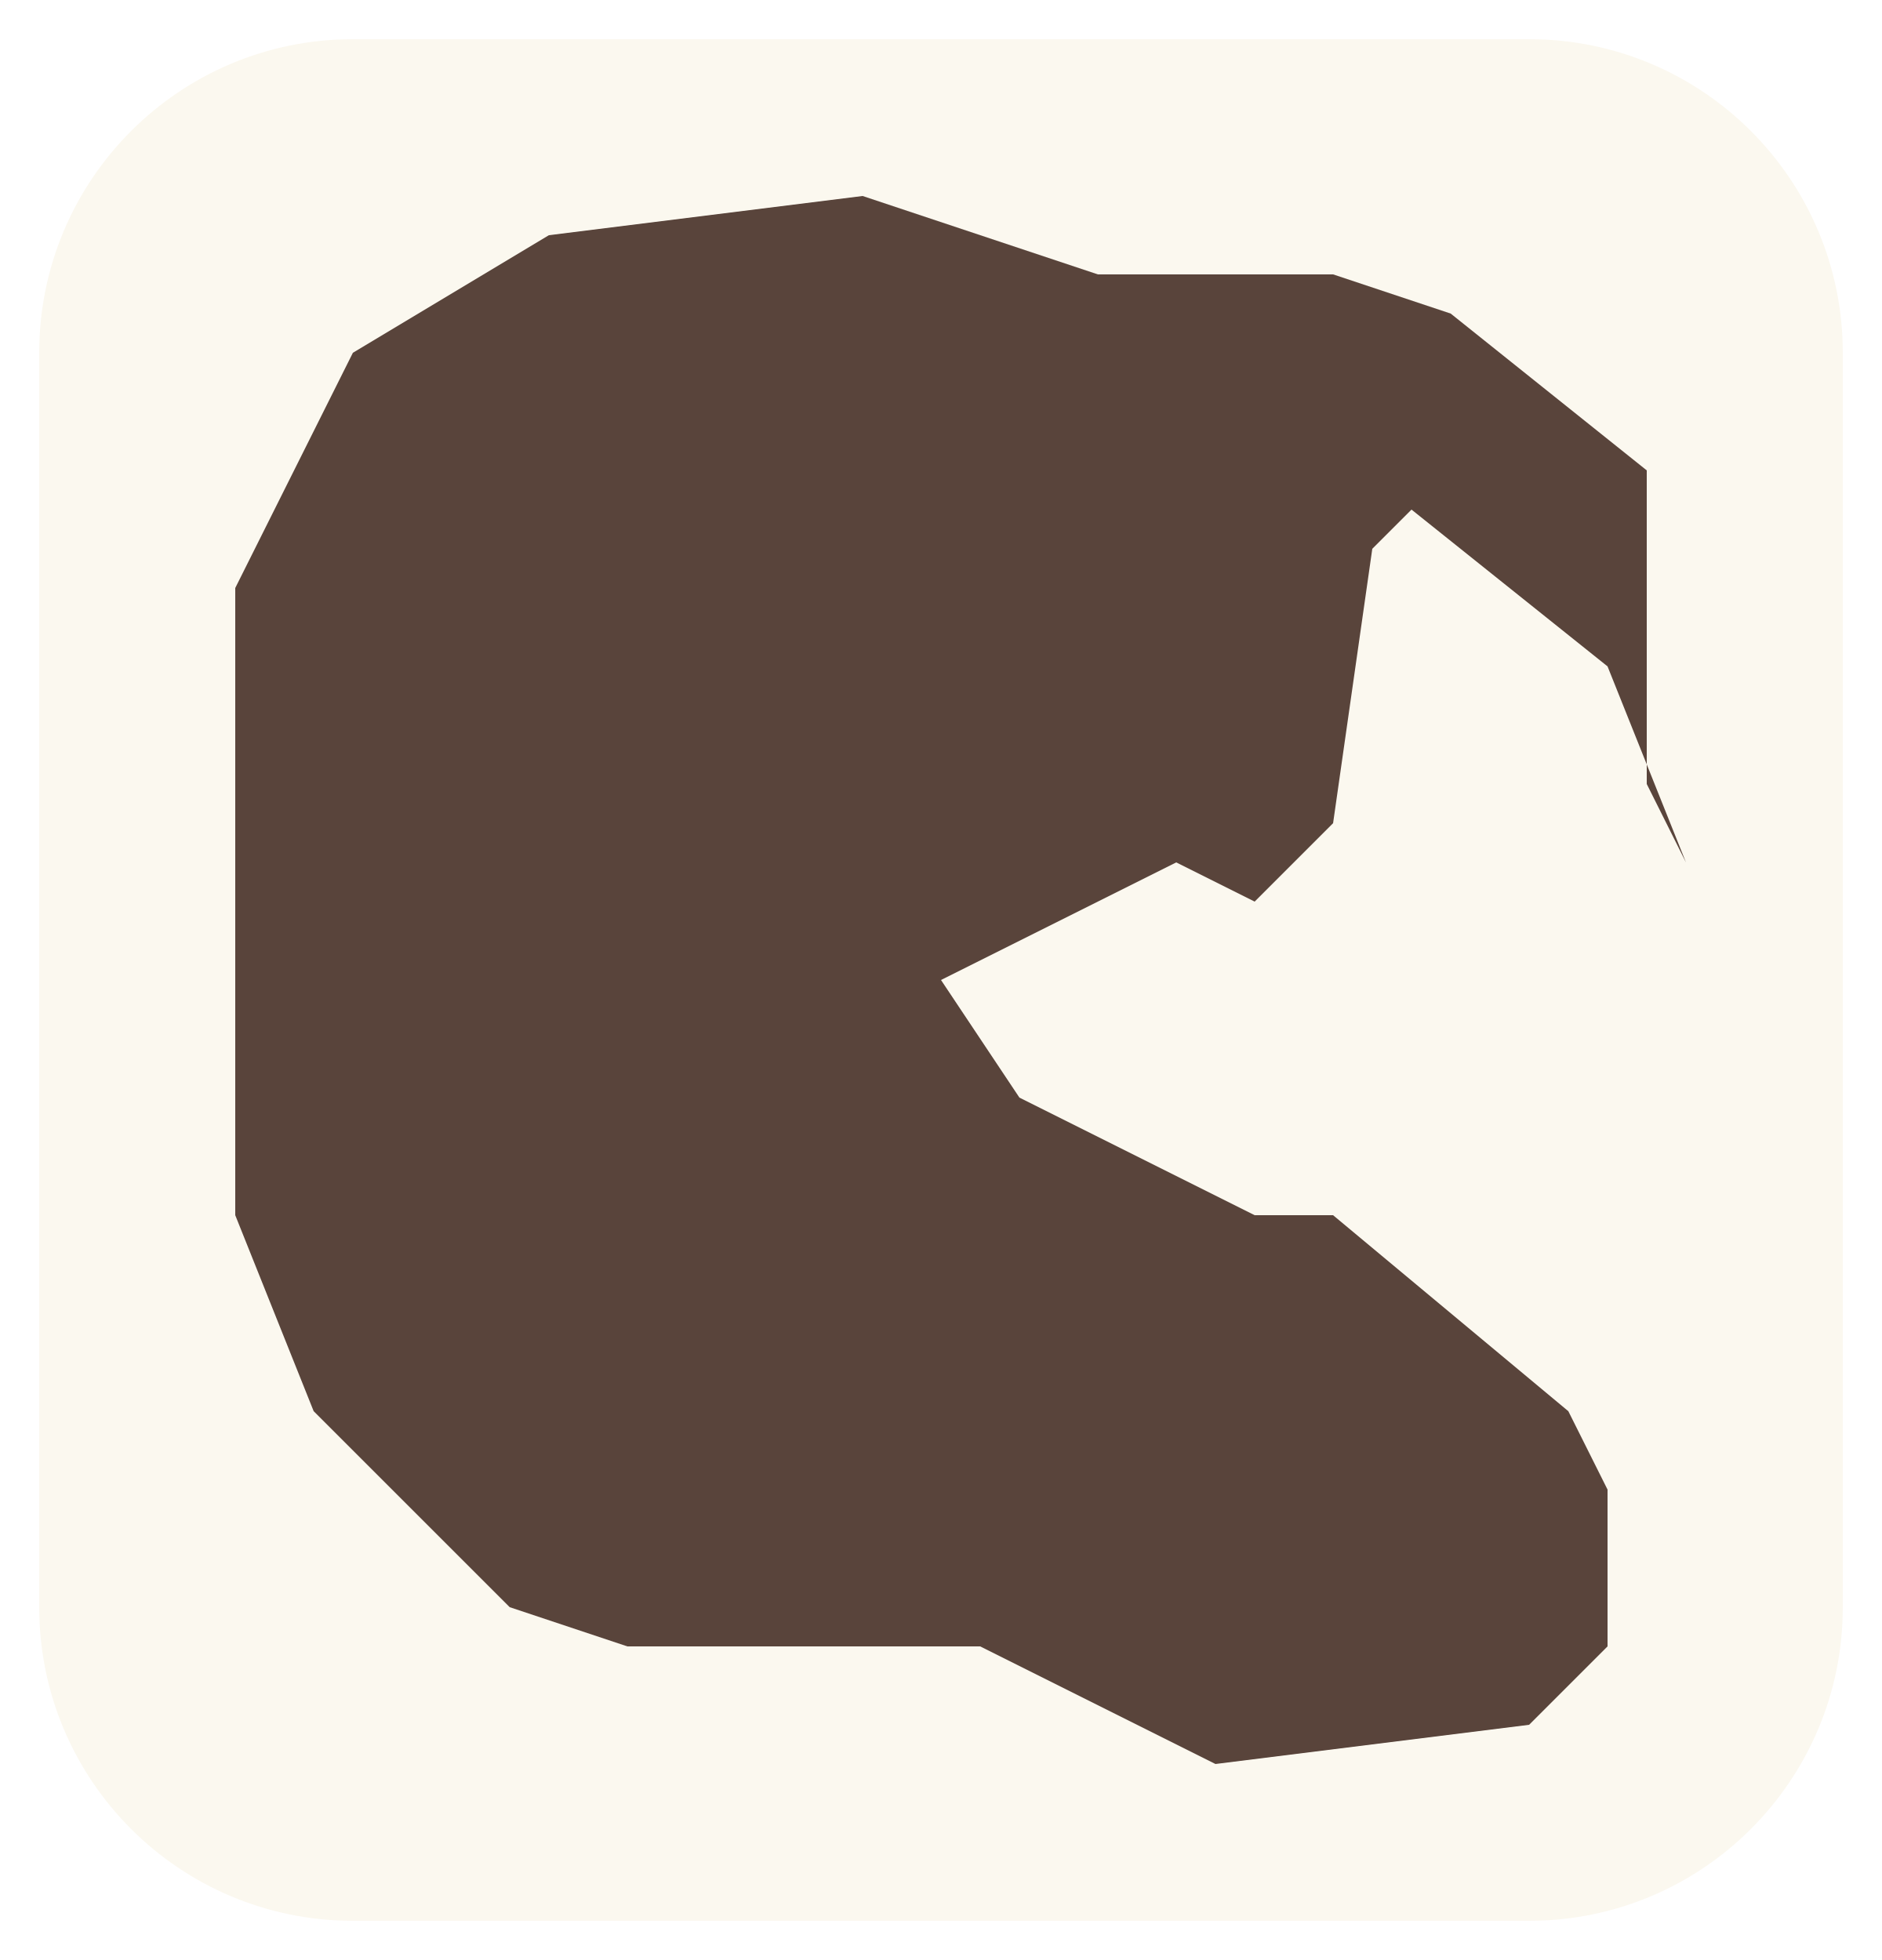
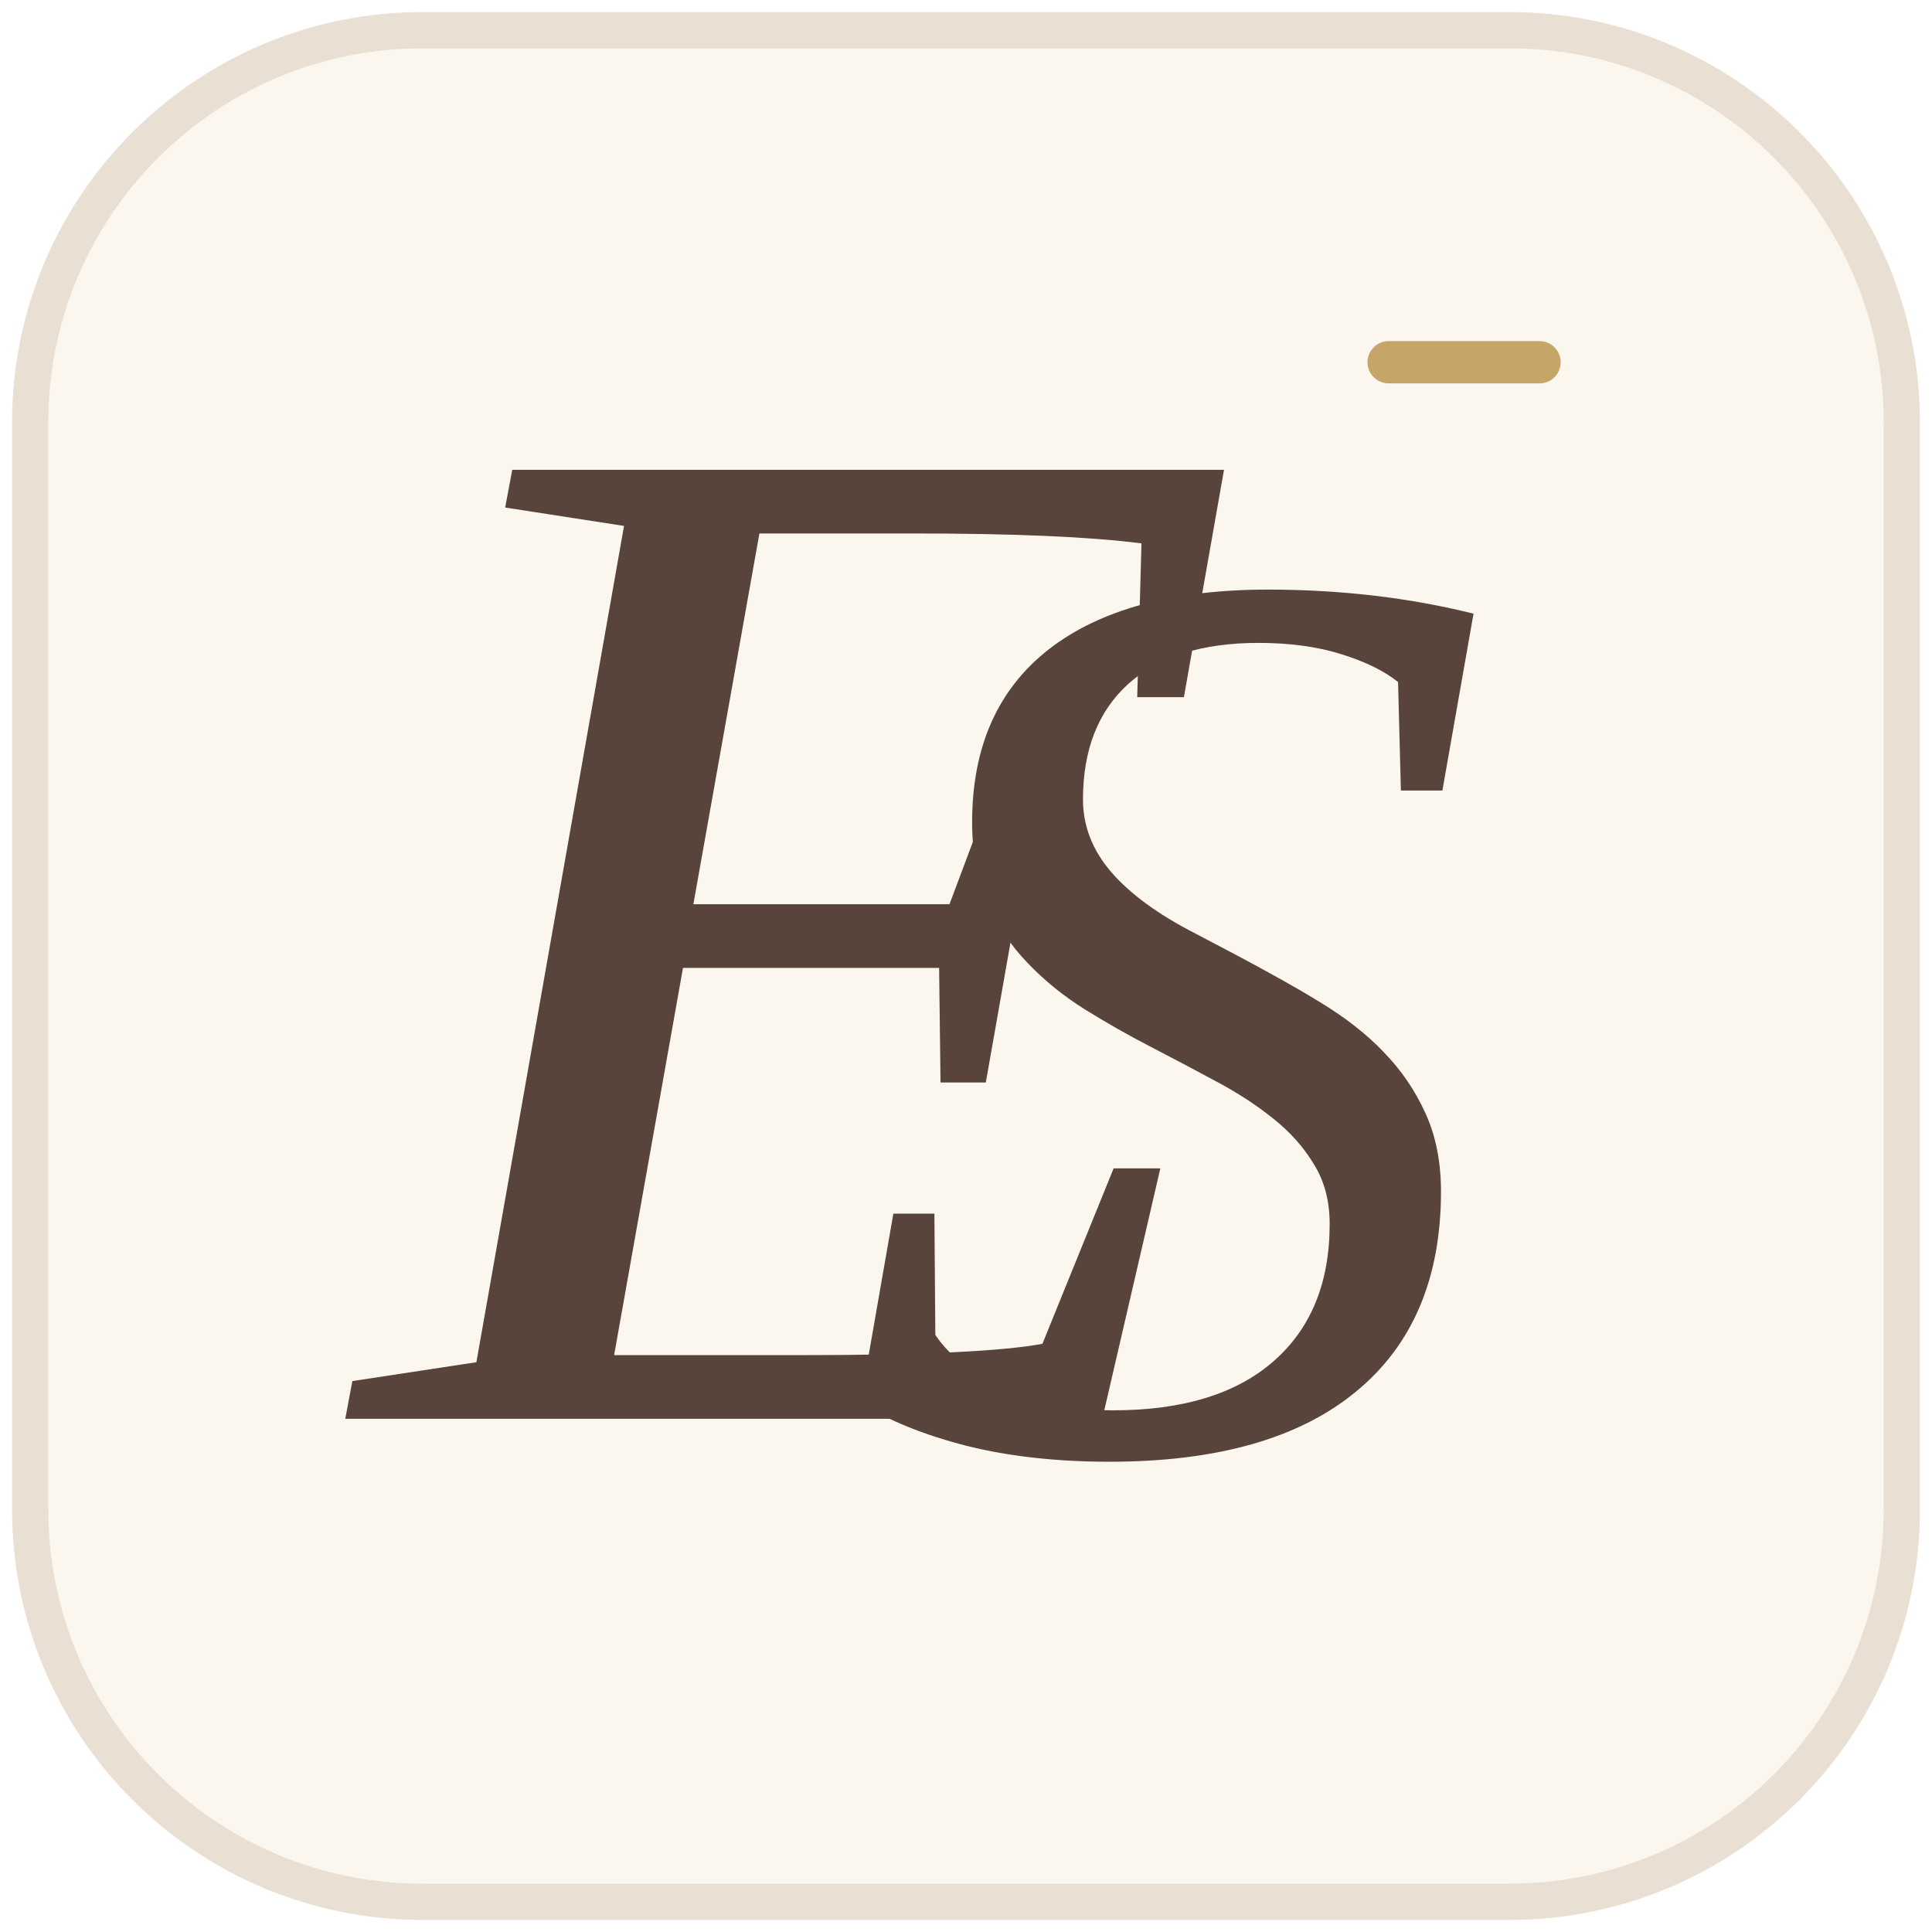
- <svg xmlns="http://www.w3.org/2000/svg" viewBox="0 0 48 50">
-   <rect x="1" y="1" width="46" height="48" rx="8" fill="#fbf8ef" />
-   <path d="M9 9 L6 15 L6 31 L8 36 L13 41 L16 42 L25 42 L31 45 L39 44 L41 42 L41 38 L40 36 L34 31 L32 31 L26 28 L24 25 L30 22 L32 23 L34 21 L35 14 L36 13 L41 17 L43 22 L42 20 L42 12 L37 8 L34 7 L28 7 L22 5 L14 6 Z" fill="#59443b" />
+ <svg xmlns="http://www.w3.org/2000/svg" viewBox="0 0 64 64">
+   <rect x="1" y="1" width="62" height="62" rx="13" fill="#fbf7ef" stroke="#e9dfd2" stroke-width="1.2" />
+   <text x="12" y="47" font-family="Georgia, 'Times New Roman', serif" font-size="48" font-style="italic" font-weight="400" fill="#59443b">E</text>
+   <text x="28" y="48" font-family="Georgia, 'Times New Roman', serif" font-size="43" font-style="italic" font-weight="400" fill="#59443b">S</text>
+   <path d="M46 12h5" stroke="#c6a568" stroke-width="1.4" stroke-linecap="round" />
</svg>
